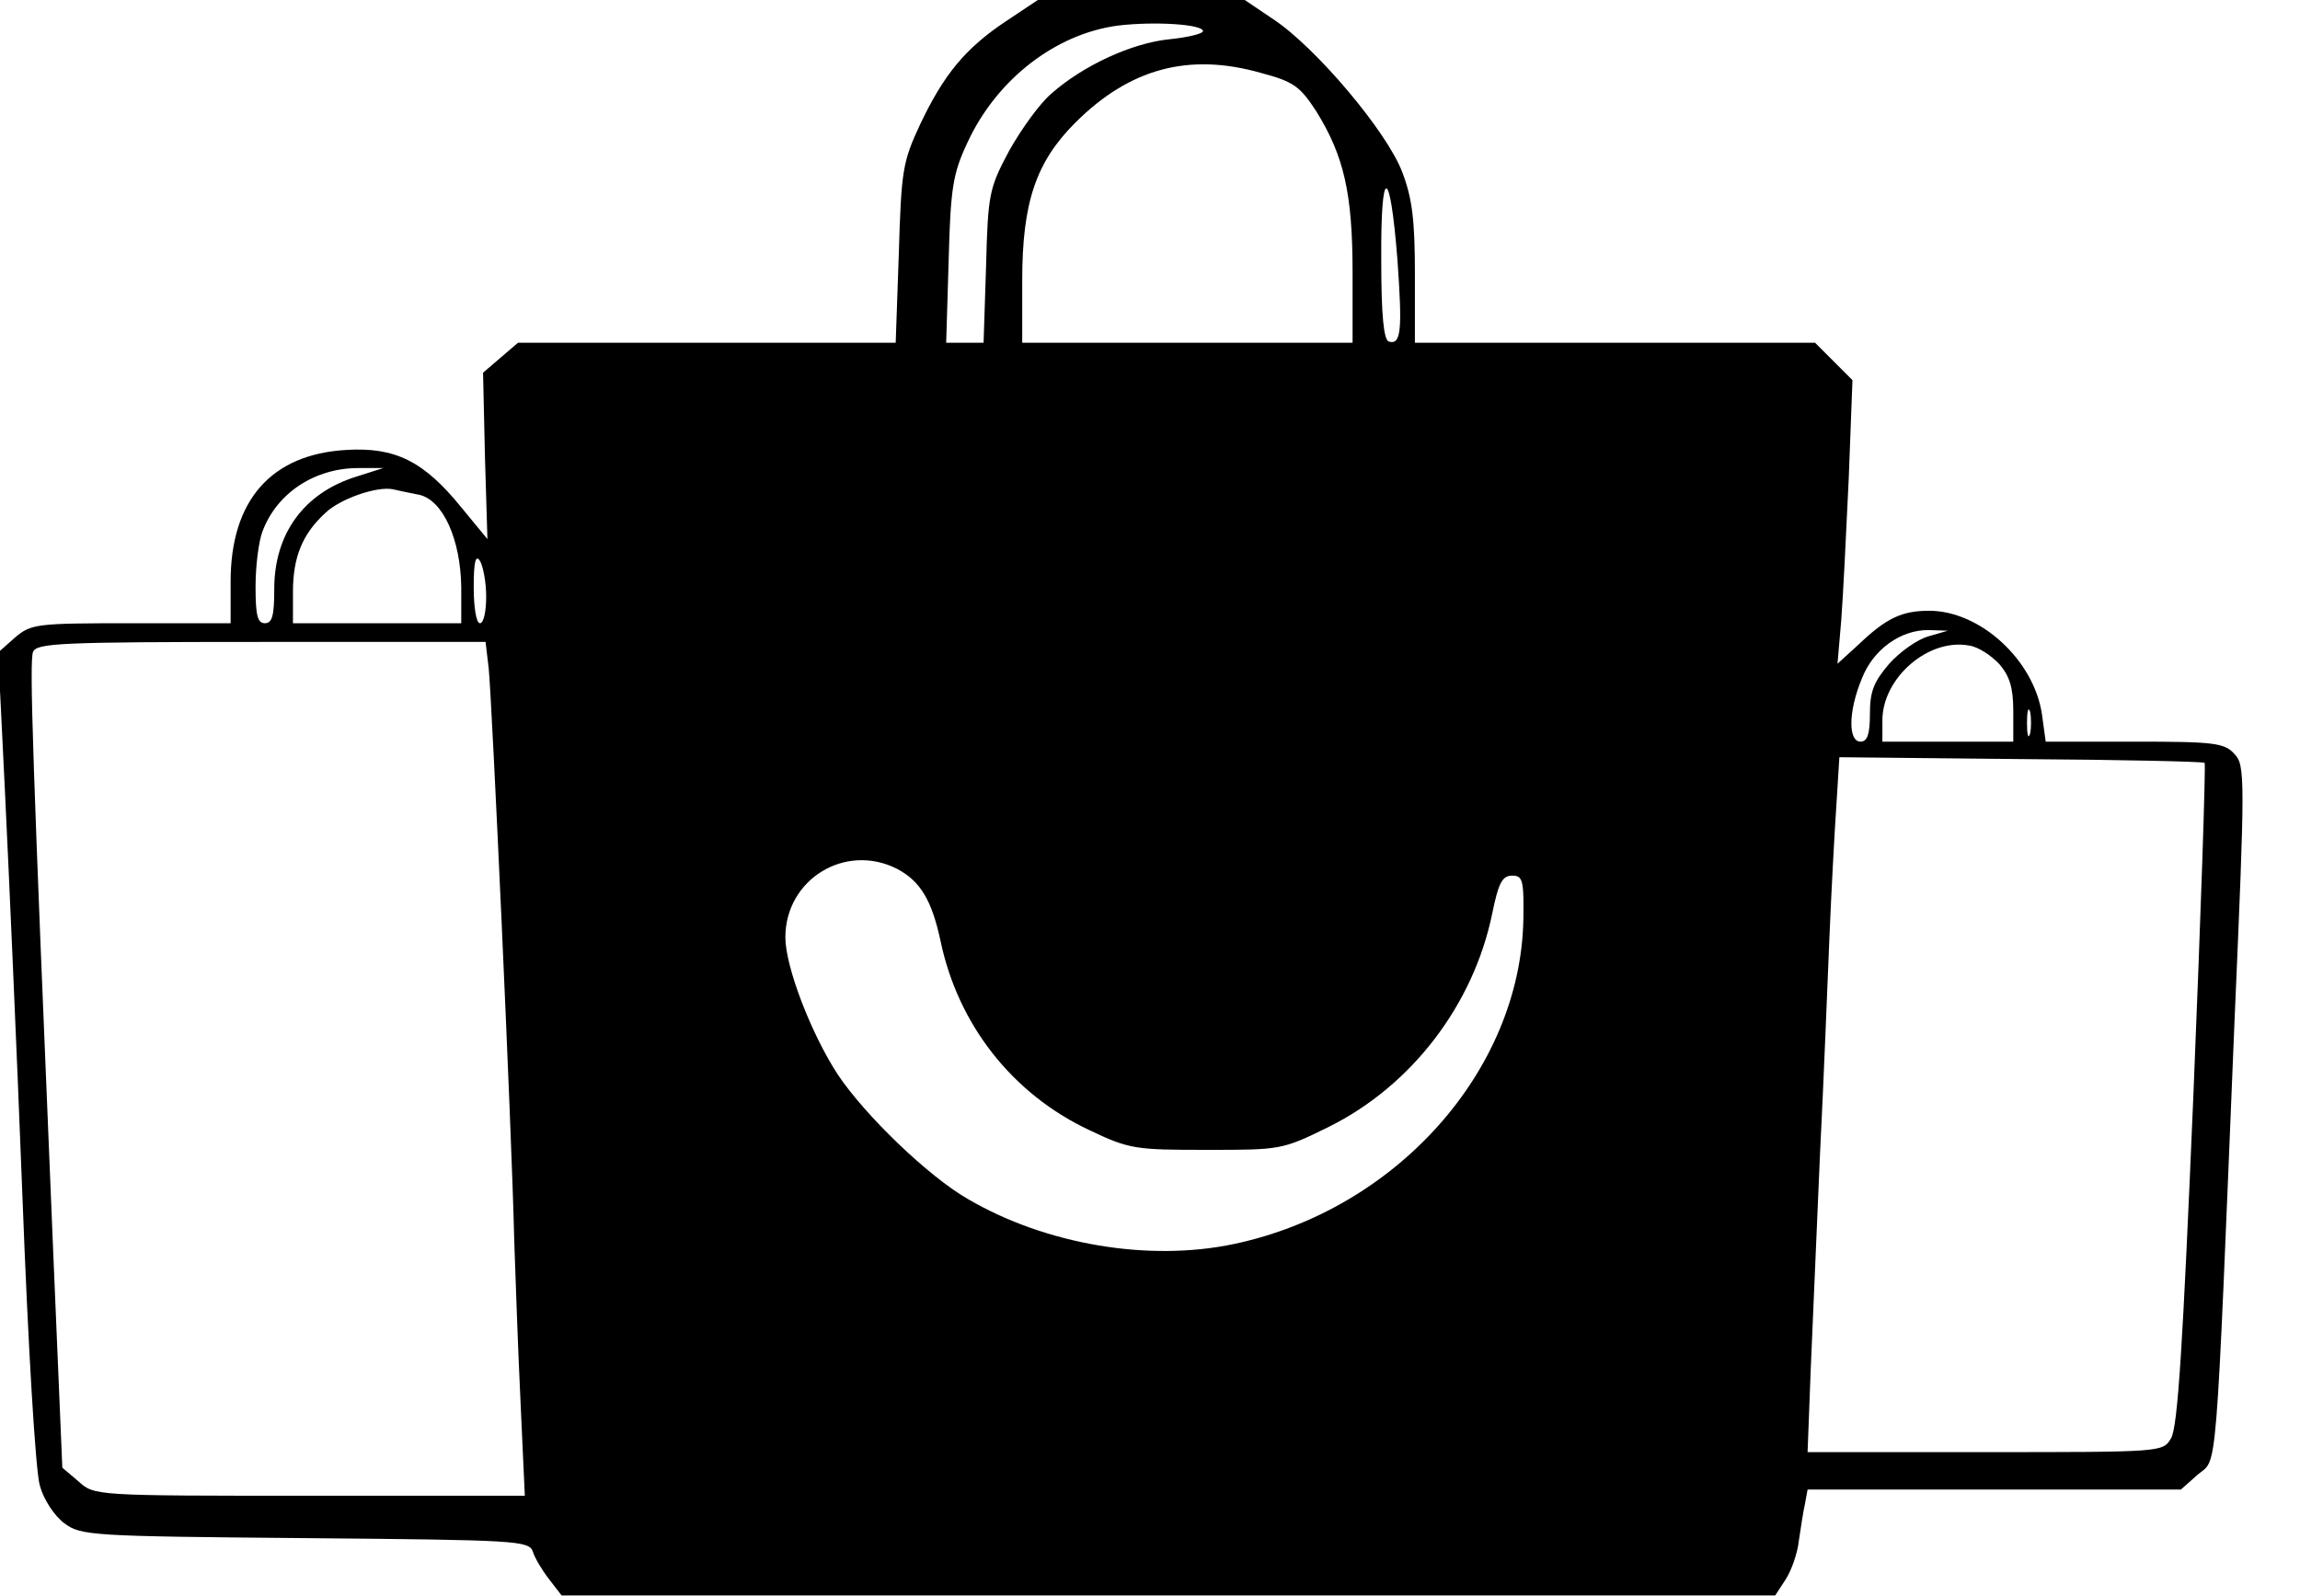
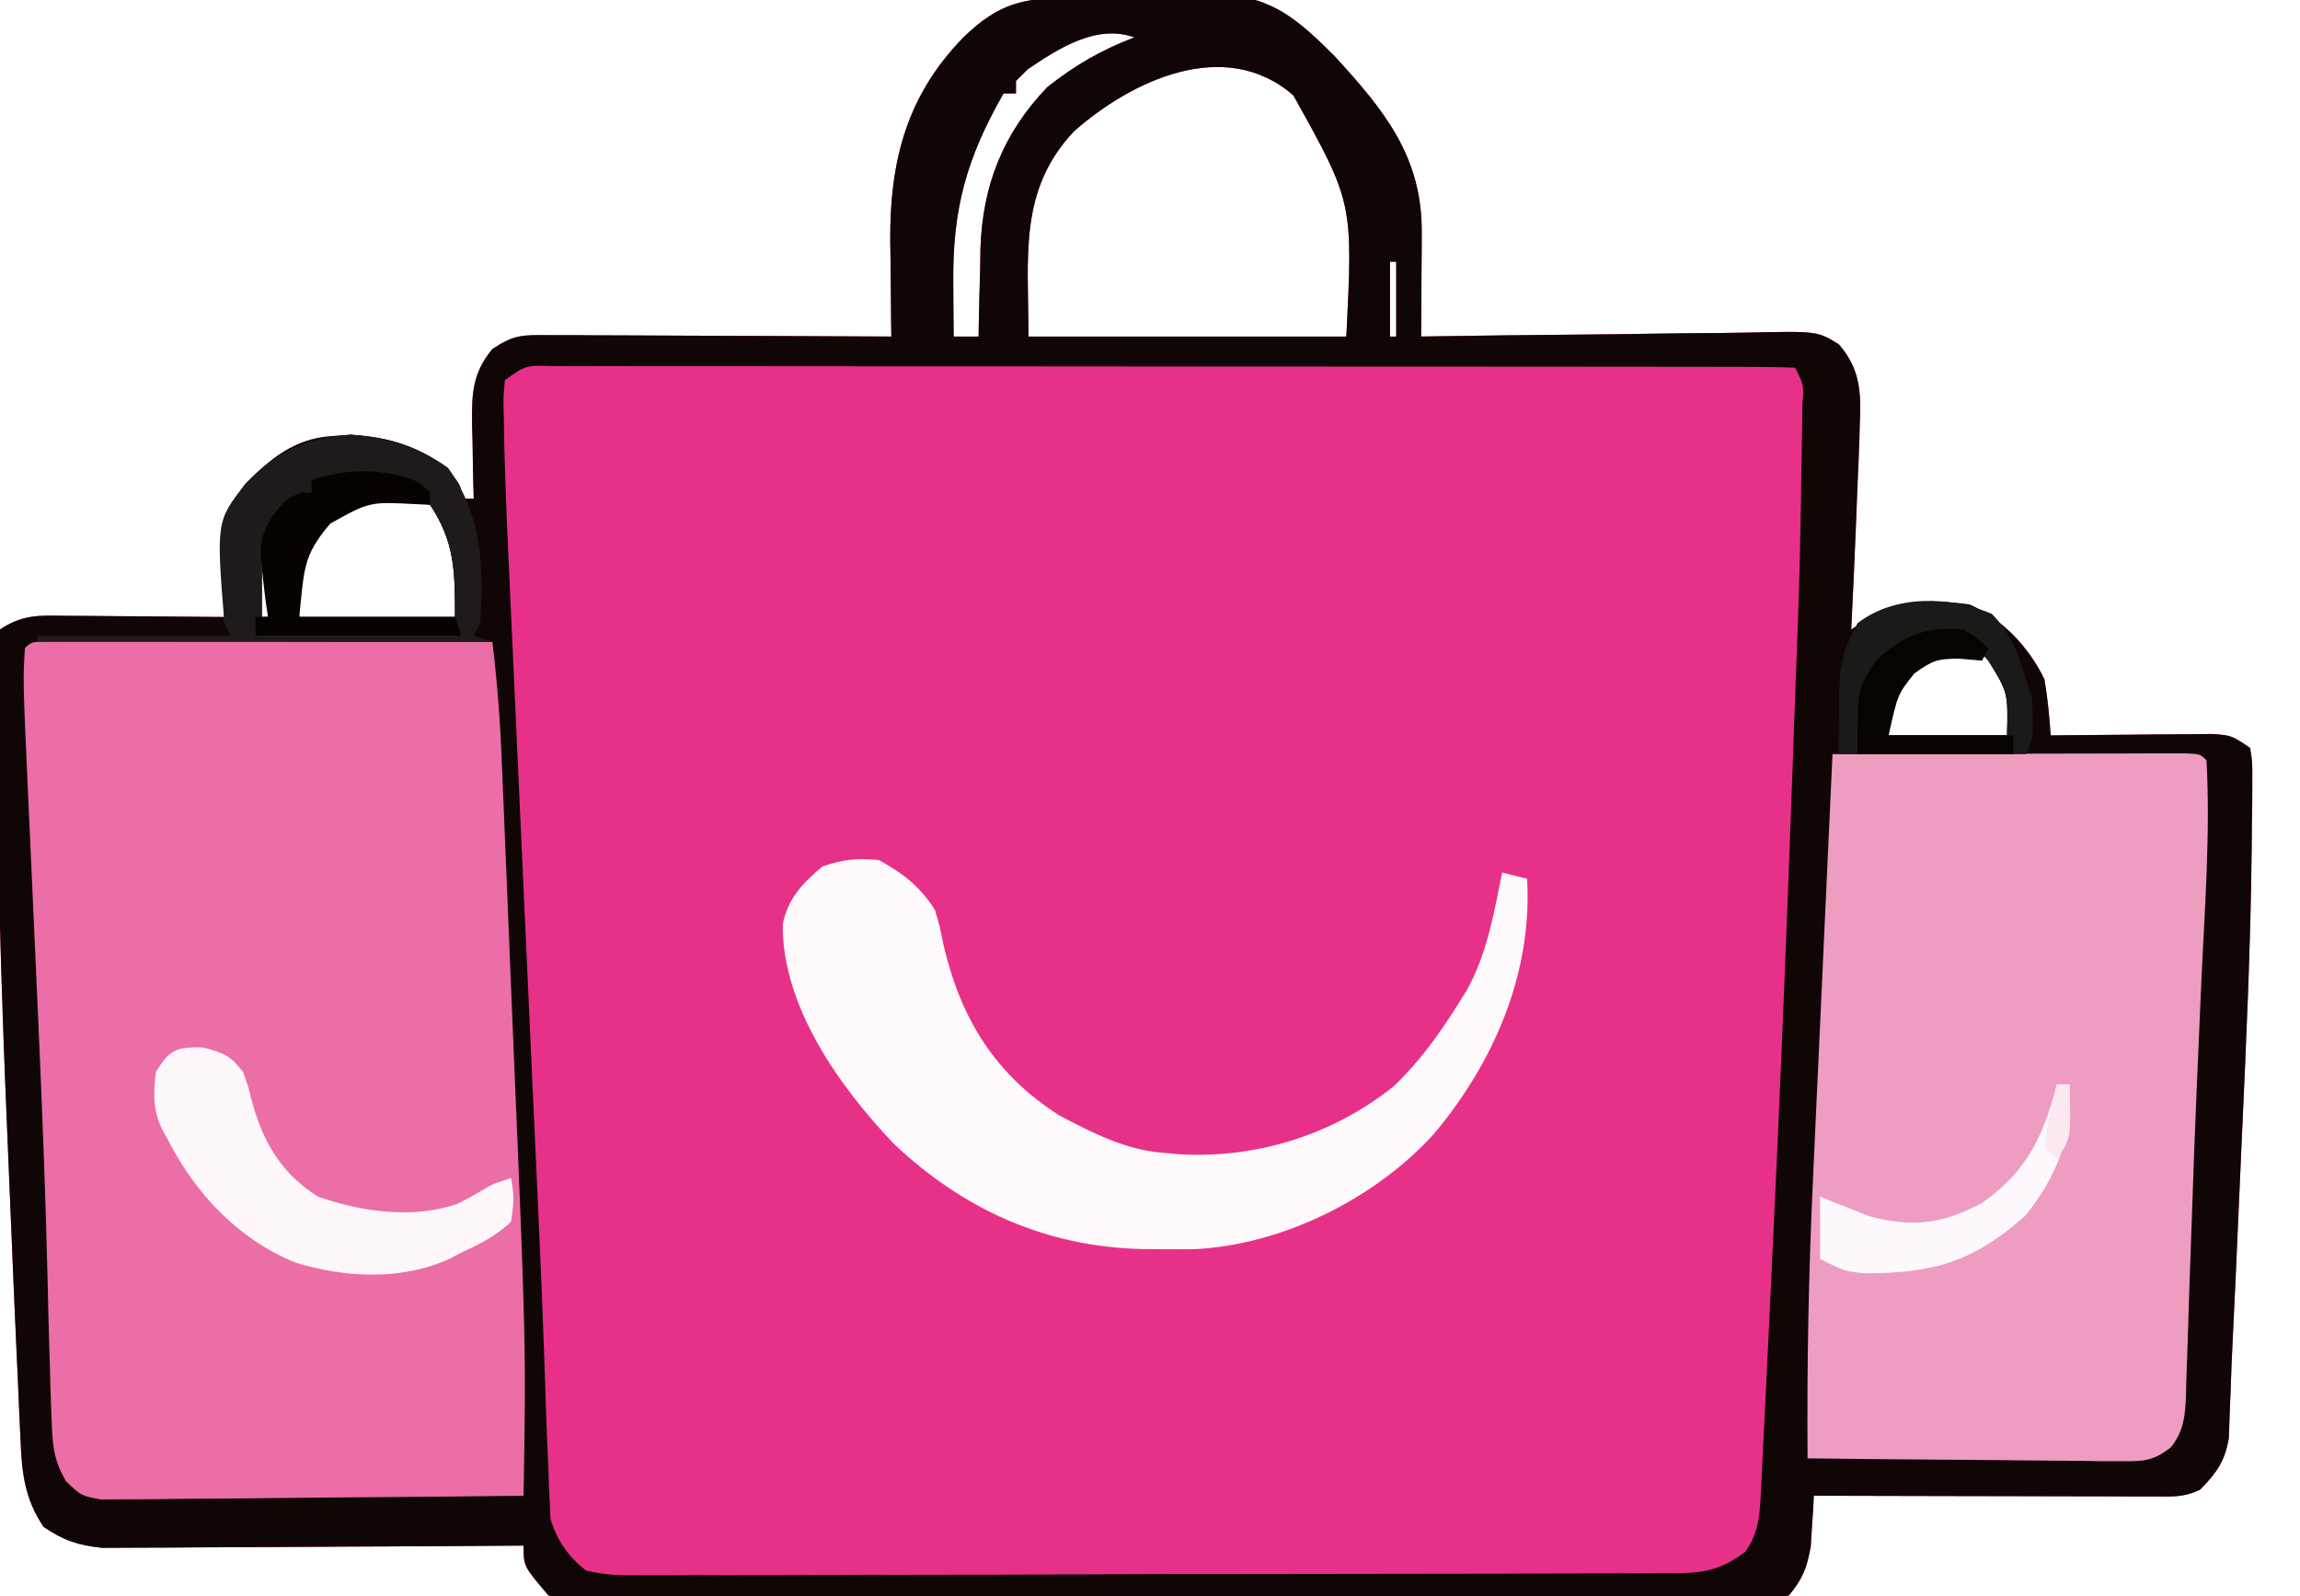
- <svg xmlns="http://www.w3.org/2000/svg" version="1.0" width="369pt" height="256pt" viewBox="0 0 369 256" preserveAspectRatio="xMidYMid meet">
-   <g transform="translate(0,256) scale(0.1,-0.1)" fill="#000000" stroke="none">
-     <path d="M1614 2526 c-66 -44 -100 -86 -138 -166 -28 -60 -30 -74 -34 -207 l-5 -143 -303 0 -303 0 -28 -24 -28 -24 3 -134 4 -133 -42 51 c-60 74 -106 97 -185 92 -120 -7 -185 -81 -185 -211 l0 -67 -159 0 c-153 0 -161 -1 -187 -23 l-27 -24 11 -224 c6 -123 19 -415 28 -649 9 -238 21 -442 28 -464 6 -22 23 -48 39 -60 27 -20 41 -21 387 -24 341 -3 359 -4 365 -22 3 -10 15 -30 26 -44 l20 -26 974 0 973 0 17 26 c9 14 19 42 21 62 3 20 7 47 10 60 l4 22 300 0 299 0 27 24 c32 27 28 -25 59 729 17 390 17 409 0 427 -16 18 -32 20 -160 20 l-143 0 -6 44 c-13 87 -99 166 -181 166 -44 0 -69 -12 -113 -54 l-34 -31 6 70 c3 39 8 141 12 227 l6 158 -30 30 -30 30 -321 0 -321 0 0 110 c0 85 -4 121 -20 163 -24 65 -139 201 -207 246 l-46 31 -166 0 -166 0 -51 -34z m316 -16 c0 -4 -24 -10 -54 -13 -60 -6 -138 -42 -189 -87 -19 -16 -49 -58 -68 -92 -32 -60 -34 -69 -37 -185 l-4 -123 -30 0 -30 0 4 133 c3 116 7 139 30 188 47 102 142 175 242 188 59 7 136 2 136 -9z m93 -67 c53 -14 63 -22 89 -62 44 -71 58 -131 58 -258 l0 -113 -265 0 -265 0 0 100 c0 125 22 190 85 253 87 87 182 113 298 80z m219 -300 c8 -113 6 -137 -14 -131 -8 3 -12 42 -12 131 -1 153 14 153 26 0z m-1671 -348 c-83 -26 -131 -91 -131 -180 0 -42 -3 -55 -15 -55 -12 0 -15 13 -15 59 0 33 5 72 11 88 23 62 84 102 154 102 l40 0 -44 -14z m102 -29 c38 -9 66 -72 67 -148 l0 -58 -135 0 -135 0 0 50 c0 56 15 93 52 127 24 23 83 43 108 38 8 -2 28 -6 43 -9z m107 -163 c0 -24 -4 -43 -10 -43 -6 0 -10 26 -10 58 0 40 3 53 10 42 5 -8 10 -34 10 -57z m2314 -64 c-18 -5 -46 -25 -63 -44 -25 -29 -31 -45 -31 -80 0 -33 -4 -45 -15 -45 -20 0 -20 48 2 101 18 47 63 79 108 78 l30 -1 -31 -9z m-2310 -51 c5 -46 37 -741 41 -918 2 -58 6 -174 10 -257 l7 -153 -346 0 c-343 0 -345 0 -370 23 l-26 22 -15 355 c-33 789 -38 938 -32 954 6 14 42 16 366 16 l360 0 5 -42z m2424 6 c16 -19 22 -37 22 -75 l0 -49 -105 0 -105 0 0 34 c0 69 75 133 140 120 14 -2 35 -16 48 -30z m49 -111 c-3 -10 -5 -2 -5 17 0 19 2 27 5 18 2 -10 2 -26 0 -35z m280 -47 c2 -2 -6 -241 -18 -532 -17 -403 -25 -534 -36 -552 -13 -22 -14 -22 -298 -22 l-285 0 5 132 c3 73 10 230 15 348 6 118 12 274 15 345 3 72 8 166 11 210 l5 80 292 -3 c160 -1 292 -4 294 -6z m-2098 -170 c38 -20 56 -51 70 -116 28 -134 115 -245 238 -303 65 -31 74 -32 189 -32 119 0 121 0 196 37 133 66 232 196 262 342 10 49 16 61 32 61 17 0 19 -7 18 -71 -5 -242 -204 -465 -464 -520 -137 -29 -302 -1 -427 72 -63 36 -165 134 -209 200 -43 66 -84 173 -84 220 0 93 96 152 179 110z" />
-   </g>
+ <svg xmlns="http://www.w3.org/2000/svg" version="1.1" width="369" height="256">
+   <path d="M0 0 C0.863 -0.011 1.726 -0.023 2.616 -0.035 C4.441 -0.053 6.267 -0.067 8.093 -0.074 C10.868 -0.094 13.64 -0.156 16.414 -0.219 C18.193 -0.232 19.971 -0.242 21.75 -0.25 C22.982 -0.287 22.982 -0.287 24.238 -0.325 C32.224 -0.264 36.691 3.895 42.152 9.301 C50.14 18.012 56.31 25.441 56.238 37.707 C56.235 38.683 56.232 39.66 56.229 40.666 C56.22 41.673 56.212 42.681 56.203 43.719 C56.199 44.745 56.194 45.772 56.189 46.83 C56.178 49.356 56.161 51.881 56.141 54.406 C56.944 54.393 57.747 54.38 58.575 54.366 C66.152 54.246 73.729 54.154 81.306 54.095 C85.202 54.064 89.097 54.022 92.992 53.954 C96.753 53.888 100.513 53.853 104.274 53.837 C105.708 53.826 107.141 53.804 108.574 53.772 C119.732 53.529 119.732 53.529 123.141 55.651 C126.55 59.487 126.774 63.464 126.516 68.344 C126.496 69.103 126.476 69.862 126.455 70.644 C126.378 73.233 126.261 75.819 126.141 78.406 C126.059 80.504 125.978 82.602 125.898 84.699 C125.677 90.27 125.421 95.838 125.141 101.406 C126.171 100.757 127.201 100.107 128.262 99.438 C133.449 96.483 138.308 96.625 144.141 97.406 C149.381 99.735 153.642 104.221 156.141 109.406 C156.651 112.396 156.934 115.381 157.141 118.406 C158.003 118.396 158.866 118.385 159.755 118.375 C162.959 118.34 166.162 118.315 169.366 118.296 C170.752 118.286 172.138 118.273 173.524 118.255 C175.517 118.231 177.511 118.221 179.504 118.211 C181.303 118.195 181.303 118.195 183.138 118.179 C186.141 118.406 186.141 118.406 189.141 120.406 C189.504 122.726 189.504 122.726 189.484 125.684 C189.482 126.801 189.48 127.917 189.478 129.068 C189.448 130.91 189.448 130.91 189.418 132.789 C189.402 134.717 189.402 134.717 189.385 136.684 C189.221 152.124 188.518 167.55 187.808 182.973 C187.667 186.08 187.531 189.188 187.396 192.296 C187.231 196.08 187.063 199.864 186.895 203.648 C186.864 204.34 186.833 205.031 186.802 205.743 C186.656 209.018 186.501 212.293 186.331 215.567 C186.199 218.228 186.092 220.882 186.012 223.545 C185.956 224.89 185.9 226.234 185.844 227.579 C185.804 228.771 185.764 229.963 185.723 231.191 C185.038 234.974 183.799 236.678 181.141 239.406 C178.46 240.747 176.408 240.526 173.406 240.52 C172.205 240.52 171.004 240.52 169.766 240.52 C167.813 240.512 167.813 240.512 165.82 240.504 C164.478 240.502 163.136 240.501 161.793 240.5 C158.259 240.496 154.724 240.486 151.19 240.475 C147.583 240.465 143.977 240.46 140.371 240.455 C133.294 240.444 126.217 240.427 119.141 240.406 C119.103 241.142 119.066 241.878 119.027 242.637 C118.962 243.613 118.896 244.588 118.828 245.594 C118.77 246.557 118.712 247.52 118.652 248.512 C118.044 251.951 117.383 253.708 115.141 256.406 C112.317 256.921 110.082 257.087 107.252 257.048 C106.44 257.056 105.627 257.065 104.79 257.074 C102.058 257.096 99.328 257.082 96.596 257.069 C94.641 257.078 92.687 257.088 90.732 257.101 C85.416 257.128 80.1 257.123 74.784 257.111 C70.351 257.104 65.917 257.112 61.483 257.121 C51.026 257.141 40.569 257.135 30.112 257.113 C19.314 257.091 8.517 257.108 -2.281 257.146 C-11.543 257.177 -20.805 257.185 -30.067 257.174 C-35.603 257.168 -41.139 257.17 -46.674 257.193 C-51.879 257.215 -57.083 257.207 -62.288 257.176 C-64.2 257.17 -66.113 257.174 -68.025 257.189 C-70.632 257.207 -73.237 257.189 -75.844 257.161 C-76.985 257.183 -76.985 257.183 -78.149 257.204 C-80.268 257.159 -80.268 257.159 -83.859 256.406 C-87.859 251.733 -87.859 251.733 -87.859 248.406 C-88.736 248.413 -89.612 248.42 -90.514 248.426 C-98.783 248.487 -107.052 248.532 -115.32 248.562 C-119.571 248.577 -123.822 248.599 -128.072 248.633 C-132.177 248.665 -136.281 248.683 -140.385 248.691 C-141.949 248.696 -143.512 248.707 -145.076 248.723 C-147.271 248.745 -149.465 248.748 -151.661 248.747 C-153.533 248.757 -153.533 248.757 -155.442 248.767 C-159.332 248.356 -161.62 247.6 -164.859 245.406 C-167.915 240.929 -168.375 236.618 -168.567 231.333 C-168.607 230.542 -168.646 229.751 -168.687 228.935 C-168.814 226.316 -168.921 223.695 -169.027 221.074 C-169.112 219.219 -169.198 217.363 -169.284 215.508 C-169.511 210.557 -169.719 205.606 -169.921 200.655 C-170.047 197.6 -170.177 194.546 -170.308 191.491 C-171.322 167.824 -172.249 144.16 -172.297 120.469 C-172.303 119.463 -172.309 118.456 -172.315 117.42 C-172.326 114.676 -172.315 111.934 -172.293 109.191 C-172.296 108.412 -172.298 107.634 -172.301 106.831 C-172.263 104.719 -172.263 104.719 -171.859 101.406 C-168.216 98.978 -165.552 99.149 -161.348 99.211 C-160.619 99.214 -159.891 99.217 -159.141 99.22 C-156.818 99.231 -154.495 99.256 -152.172 99.281 C-150.596 99.291 -149.02 99.3 -147.443 99.309 C-143.582 99.331 -139.721 99.365 -135.859 99.406 C-135.883 98.377 -135.907 97.348 -135.932 96.288 C-135.951 94.924 -135.97 93.559 -135.988 92.195 C-136.006 91.519 -136.023 90.842 -136.041 90.145 C-136.09 85.197 -135.432 81.907 -132.418 77.988 C-128.498 74.009 -124.597 70.837 -118.859 70.406 C-117.787 70.324 -116.714 70.241 -115.609 70.156 C-109.41 70.57 -104.596 71.953 -99.797 75.969 C-97.859 78.406 -97.859 78.406 -97.859 80.406 C-97.199 80.406 -96.539 80.406 -95.859 80.406 C-95.894 79.093 -95.929 77.779 -95.965 76.426 C-95.993 74.69 -96.02 72.954 -96.047 71.219 C-96.072 70.354 -96.097 69.49 -96.123 68.6 C-96.179 63.716 -96.125 60.327 -92.859 56.406 C-89.373 54.082 -88.034 54.162 -83.919 54.179 C-82.088 54.179 -82.088 54.179 -80.219 54.18 C-78.9 54.19 -77.581 54.2 -76.223 54.211 C-74.859 54.215 -73.496 54.218 -72.133 54.22 C-68.547 54.227 -64.962 54.247 -61.376 54.269 C-57.716 54.289 -54.056 54.299 -50.396 54.309 C-43.217 54.33 -36.038 54.364 -28.859 54.406 C-28.87 53.691 -28.88 52.975 -28.891 52.238 C-28.933 48.961 -28.959 45.684 -28.984 42.406 C-29.001 41.281 -29.018 40.156 -29.035 38.996 C-29.11 26.255 -26.403 15.737 -17.297 6.406 C-11.616 0.893 -7.713 0.079 0 0 Z M-6.984 11.531 C-7.603 12.15 -8.222 12.769 -8.859 13.406 C-8.859 14.066 -8.859 14.726 -8.859 15.406 C-9.519 15.406 -10.179 15.406 -10.859 15.406 C-16.775 25.77 -19.047 33.861 -18.922 45.844 C-18.917 46.671 -18.913 47.498 -18.908 48.35 C-18.897 50.369 -18.879 52.387 -18.859 54.406 C-17.539 54.406 -16.219 54.406 -14.859 54.406 C-14.85 53.757 -14.841 53.107 -14.831 52.438 C-14.777 49.447 -14.693 46.458 -14.609 43.469 C-14.595 42.447 -14.581 41.426 -14.566 40.373 C-14.241 30.183 -10.961 21.836 -3.859 14.406 C0.508 10.926 4.915 8.372 10.141 6.406 C4.076 4.235 -2.014 8.152 -6.984 11.531 Z M0.391 21.531 C-8.474 31.045 -6.859 41.485 -6.859 54.406 C9.971 54.406 26.801 54.406 44.141 54.406 C45.214 32.892 45.214 32.892 35.637 15.707 C24.639 6.145 9.538 13.415 0.391 21.531 Z M51.141 42.406 C51.141 46.366 51.141 50.326 51.141 54.406 C51.471 54.406 51.801 54.406 52.141 54.406 C52.141 50.446 52.141 46.486 52.141 42.406 C51.811 42.406 51.481 42.406 51.141 42.406 Z M-121.109 85.969 C-124.877 91.216 -123.859 91.157 -123.859 99.406 C-115.609 99.406 -107.359 99.406 -98.859 99.406 C-98.859 92.162 -98.871 87.389 -102.859 81.406 C-110.415 78.888 -115.881 80.014 -121.109 85.969 Z M-129.859 89.406 C-129.859 92.706 -129.859 96.006 -129.859 99.406 C-129.529 99.406 -129.199 99.406 -128.859 99.406 C-128.859 96.106 -128.859 92.806 -128.859 89.406 C-129.189 89.406 -129.519 89.406 -129.859 89.406 Z M133.141 109.406 C131.364 112.79 131.141 114.496 131.141 118.406 C137.411 118.406 143.681 118.406 150.141 118.406 C150.31 111.529 150.31 111.529 147.141 106.406 C145.932 104.982 145.932 104.982 142.391 105.094 C138.139 105.155 136.076 106.212 133.141 109.406 Z " fill="#E73189" transform="translate(171.8594,-0.40625)" />
+   <path d="M0 0 C0.863 -0.011 1.726 -0.023 2.616 -0.035 C4.441 -0.053 6.267 -0.067 8.093 -0.074 C10.868 -0.094 13.64 -0.156 16.414 -0.219 C18.193 -0.232 19.971 -0.242 21.75 -0.25 C22.982 -0.287 22.982 -0.287 24.238 -0.325 C32.224 -0.264 36.691 3.895 42.152 9.301 C50.14 18.012 56.31 25.441 56.238 37.707 C56.235 38.683 56.232 39.66 56.229 40.666 C56.22 41.673 56.212 42.681 56.203 43.719 C56.199 44.745 56.194 45.772 56.189 46.83 C56.178 49.356 56.161 51.881 56.141 54.406 C56.944 54.393 57.747 54.38 58.575 54.366 C66.152 54.246 73.729 54.154 81.306 54.095 C85.202 54.064 89.097 54.022 92.992 53.954 C96.753 53.888 100.513 53.853 104.274 53.837 C105.708 53.826 107.141 53.804 108.574 53.772 C119.732 53.529 119.732 53.529 123.141 55.651 C126.55 59.487 126.774 63.464 126.516 68.344 C126.496 69.103 126.476 69.862 126.455 70.644 C126.378 73.233 126.261 75.819 126.141 78.406 C126.059 80.504 125.978 82.602 125.898 84.699 C125.677 90.27 125.421 95.838 125.141 101.406 C126.171 100.757 127.201 100.107 128.262 99.438 C133.449 96.483 138.308 96.625 144.141 97.406 C149.381 99.735 153.642 104.221 156.141 109.406 C156.651 112.396 156.934 115.381 157.141 118.406 C158.003 118.396 158.866 118.385 159.755 118.375 C162.959 118.34 166.162 118.315 169.366 118.296 C170.752 118.286 172.138 118.273 173.524 118.255 C175.517 118.231 177.511 118.221 179.504 118.211 C181.303 118.195 181.303 118.195 183.138 118.179 C186.141 118.406 186.141 118.406 189.141 120.406 C189.504 122.726 189.504 122.726 189.484 125.684 C189.482 126.801 189.48 127.917 189.478 129.068 C189.448 130.91 189.448 130.91 189.418 132.789 C189.402 134.717 189.402 134.717 189.385 136.684 C189.221 152.124 188.518 167.55 187.808 182.973 C187.667 186.08 187.531 189.188 187.396 192.296 C187.231 196.08 187.063 199.864 186.895 203.648 C186.864 204.34 186.833 205.031 186.802 205.743 C186.656 209.018 186.501 212.293 186.331 215.567 C186.199 218.228 186.092 220.882 186.012 223.545 C185.956 224.89 185.9 226.234 185.844 227.579 C185.804 228.771 185.764 229.963 185.723 231.191 C185.038 234.974 183.799 236.678 181.141 239.406 C178.46 240.747 176.408 240.526 173.406 240.52 C172.205 240.52 171.004 240.52 169.766 240.52 C167.813 240.512 167.813 240.512 165.82 240.504 C164.478 240.502 163.136 240.501 161.793 240.5 C158.259 240.496 154.724 240.486 151.19 240.475 C147.583 240.465 143.977 240.46 140.371 240.455 C133.294 240.444 126.217 240.427 119.141 240.406 C119.103 241.142 119.066 241.878 119.027 242.637 C118.962 243.613 118.896 244.588 118.828 245.594 C118.77 246.557 118.712 247.52 118.652 248.512 C118.044 251.951 117.383 253.708 115.141 256.406 C112.317 256.921 110.082 257.087 107.252 257.048 C106.44 257.056 105.627 257.065 104.79 257.074 C102.058 257.096 99.328 257.082 96.596 257.069 C94.641 257.078 92.687 257.088 90.732 257.101 C85.416 257.128 80.1 257.123 74.784 257.111 C70.351 257.104 65.917 257.112 61.483 257.121 C51.026 257.141 40.569 257.135 30.112 257.113 C19.314 257.091 8.517 257.108 -2.281 257.146 C-11.543 257.177 -20.805 257.185 -30.067 257.174 C-35.603 257.168 -41.139 257.17 -46.674 257.193 C-51.879 257.215 -57.083 257.207 -62.288 257.176 C-64.2 257.17 -66.113 257.174 -68.025 257.189 C-70.632 257.207 -73.237 257.189 -75.844 257.161 C-76.985 257.183 -76.985 257.183 -78.149 257.204 C-80.268 257.159 -80.268 257.159 -83.859 256.406 C-87.859 251.733 -87.859 251.733 -87.859 248.406 C-88.736 248.413 -89.612 248.42 -90.514 248.426 C-98.783 248.487 -107.052 248.532 -115.32 248.562 C-119.571 248.577 -123.822 248.599 -128.072 248.633 C-132.177 248.665 -136.281 248.683 -140.385 248.691 C-141.949 248.696 -143.512 248.707 -145.076 248.723 C-147.271 248.745 -149.465 248.748 -151.661 248.747 C-153.533 248.757 -153.533 248.757 -155.442 248.767 C-159.332 248.356 -161.62 247.6 -164.859 245.406 C-167.915 240.929 -168.375 236.618 -168.567 231.333 C-168.607 230.542 -168.646 229.751 -168.687 228.935 C-168.814 226.316 -168.921 223.695 -169.027 221.074 C-169.112 219.219 -169.198 217.363 -169.284 215.508 C-169.511 210.557 -169.719 205.606 -169.921 200.655 C-170.047 197.6 -170.177 194.546 -170.308 191.491 C-171.322 167.824 -172.249 144.16 -172.297 120.469 C-172.303 119.463 -172.309 118.456 -172.315 117.42 C-172.326 114.676 -172.315 111.934 -172.293 109.191 C-172.296 108.412 -172.298 107.634 -172.301 106.831 C-172.263 104.719 -172.263 104.719 -171.859 101.406 C-168.216 98.978 -165.552 99.149 -161.348 99.211 C-160.619 99.214 -159.891 99.217 -159.141 99.22 C-156.818 99.231 -154.495 99.256 -152.172 99.281 C-150.596 99.291 -149.02 99.3 -147.443 99.309 C-143.582 99.331 -139.721 99.365 -135.859 99.406 C-135.883 98.377 -135.907 97.348 -135.932 96.288 C-135.951 94.924 -135.97 93.559 -135.988 92.195 C-136.006 91.519 -136.023 90.842 -136.041 90.145 C-136.09 85.197 -135.432 81.907 -132.418 77.988 C-128.498 74.009 -124.597 70.837 -118.859 70.406 C-117.787 70.324 -116.714 70.241 -115.609 70.156 C-109.41 70.57 -104.596 71.953 -99.797 75.969 C-97.859 78.406 -97.859 78.406 -97.859 80.406 C-97.199 80.406 -96.539 80.406 -95.859 80.406 C-95.894 79.093 -95.929 77.779 -95.965 76.426 C-95.993 74.69 -96.02 72.954 -96.047 71.219 C-96.072 70.354 -96.097 69.49 -96.123 68.6 C-96.179 63.716 -96.125 60.327 -92.859 56.406 C-89.373 54.082 -88.034 54.162 -83.919 54.179 C-82.088 54.179 -82.088 54.179 -80.219 54.18 C-78.9 54.19 -77.581 54.2 -76.223 54.211 C-74.859 54.215 -73.496 54.218 -72.133 54.22 C-68.547 54.227 -64.962 54.247 -61.376 54.269 C-57.716 54.289 -54.056 54.299 -50.396 54.309 C-43.217 54.33 -36.038 54.364 -28.859 54.406 C-28.87 53.691 -28.88 52.975 -28.891 52.238 C-28.933 48.961 -28.959 45.684 -28.984 42.406 C-29.001 41.281 -29.018 40.156 -29.035 38.996 C-29.11 26.255 -26.403 15.737 -17.297 6.406 C-11.616 0.893 -7.713 0.079 0 0 Z M-6.984 11.531 C-7.603 12.15 -8.222 12.769 -8.859 13.406 C-8.859 14.066 -8.859 14.726 -8.859 15.406 C-9.519 15.406 -10.179 15.406 -10.859 15.406 C-16.775 25.77 -19.047 33.861 -18.922 45.844 C-18.917 46.671 -18.913 47.498 -18.908 48.35 C-18.897 50.369 -18.879 52.387 -18.859 54.406 C-17.539 54.406 -16.219 54.406 -14.859 54.406 C-14.85 53.757 -14.841 53.107 -14.831 52.438 C-14.777 49.447 -14.693 46.458 -14.609 43.469 C-14.595 42.447 -14.581 41.426 -14.566 40.373 C-14.241 30.183 -10.961 21.836 -3.859 14.406 C0.508 10.926 4.915 8.372 10.141 6.406 C4.076 4.235 -2.014 8.152 -6.984 11.531 Z M0.391 21.531 C-8.474 31.045 -6.859 41.485 -6.859 54.406 C9.971 54.406 26.801 54.406 44.141 54.406 C45.214 32.892 45.214 32.892 35.637 15.707 C24.639 6.145 9.538 13.415 0.391 21.531 Z M51.141 42.406 C51.141 46.366 51.141 50.326 51.141 54.406 C51.471 54.406 51.801 54.406 52.141 54.406 C52.141 50.446 52.141 46.486 52.141 42.406 C51.811 42.406 51.481 42.406 51.141 42.406 Z M-90.859 61.406 C-91.126 64.307 -91.126 64.307 -91.018 67.69 C-90.999 68.957 -90.981 70.224 -90.962 71.529 C-90.809 77.312 -90.596 83.089 -90.324 88.868 C-90.268 90.134 -90.211 91.399 -90.152 92.703 C-90.029 95.428 -89.905 98.153 -89.779 100.877 C-89.578 105.217 -89.382 109.556 -89.186 113.896 C-88.874 120.787 -88.559 127.678 -88.244 134.569 C-87.681 146.841 -87.124 159.113 -86.568 171.385 C-86.374 175.667 -86.178 179.949 -85.981 184.231 C-85.828 187.575 -85.676 190.919 -85.524 194.262 C-85.466 195.537 -85.408 196.812 -85.348 198.126 C-84.909 207.925 -84.538 217.726 -84.231 227.529 C-84.131 230.49 -84 233.447 -83.859 236.406 C-83.834 237.319 -83.809 238.231 -83.783 239.171 C-83.737 240.036 -83.69 240.9 -83.642 241.791 C-83.612 242.54 -83.581 243.289 -83.55 244.06 C-82.515 247.576 -80.701 250.152 -77.859 252.406 C-75.089 253.01 -73.182 253.21 -70.42 253.148 C-69.68 253.155 -68.941 253.162 -68.178 253.17 C-65.703 253.187 -63.231 253.161 -60.756 253.135 C-58.98 253.138 -57.204 253.144 -55.428 253.152 C-50.608 253.167 -45.788 253.144 -40.968 253.113 C-35.924 253.087 -30.88 253.092 -25.836 253.093 C-17.366 253.091 -8.896 253.065 -0.425 253.024 C9.368 252.977 19.162 252.961 28.955 252.963 C38.376 252.965 47.796 252.949 57.216 252.925 C61.225 252.914 65.235 252.908 69.244 252.907 C73.966 252.904 78.687 252.885 83.408 252.855 C85.141 252.847 86.874 252.843 88.607 252.845 C90.972 252.846 93.336 252.829 95.702 252.807 C96.388 252.812 97.074 252.817 97.781 252.821 C102.058 252.757 104.715 251.976 108.141 249.406 C110.48 246.141 110.491 242.897 110.687 238.957 C110.722 238.311 110.756 237.665 110.792 236.999 C110.905 234.835 111.005 232.669 111.105 230.504 C111.184 228.948 111.262 227.392 111.342 225.836 C111.555 221.6 111.756 217.363 111.953 213.127 C112.078 210.469 112.206 207.812 112.335 205.154 C113.681 177.419 114.806 149.676 115.792 121.926 C115.858 120.086 115.923 118.246 115.989 116.406 C116.901 92.233 116.901 92.233 117.281 68.047 C117.285 67.249 117.289 66.451 117.292 65.629 C117.571 62.23 117.571 62.23 116.141 59.406 C113.502 59.304 110.89 59.267 108.251 59.273 C107.415 59.27 106.578 59.268 105.716 59.266 C102.891 59.259 100.066 59.26 97.24 59.261 C95.224 59.258 93.207 59.255 91.191 59.251 C85.697 59.242 80.203 59.24 74.71 59.239 C70.132 59.238 65.554 59.234 60.976 59.231 C50.181 59.223 39.385 59.22 28.59 59.221 C17.434 59.222 6.278 59.211 -4.877 59.195 C-14.438 59.182 -23.999 59.177 -33.56 59.177 C-39.278 59.178 -44.996 59.175 -50.713 59.164 C-56.089 59.155 -61.464 59.154 -66.839 59.162 C-68.817 59.163 -70.795 59.16 -72.772 59.154 C-75.463 59.147 -78.153 59.151 -80.843 59.159 C-81.634 59.154 -82.425 59.149 -83.24 59.143 C-87.512 59.015 -87.512 59.015 -90.859 61.406 Z M-121.109 85.969 C-124.877 91.216 -123.859 91.157 -123.859 99.406 C-115.609 99.406 -107.359 99.406 -98.859 99.406 C-98.859 92.162 -98.871 87.389 -102.859 81.406 C-110.415 78.888 -115.881 80.014 -121.109 85.969 Z M-129.859 89.406 C-129.859 92.706 -129.859 96.006 -129.859 99.406 C-129.529 99.406 -129.199 99.406 -128.859 99.406 C-128.859 96.106 -128.859 92.806 -128.859 89.406 C-129.189 89.406 -129.519 89.406 -129.859 89.406 Z M133.141 109.406 C131.364 112.79 131.141 114.496 131.141 118.406 C137.411 118.406 143.681 118.406 150.141 118.406 C150.31 111.529 150.31 111.529 147.141 106.406 C145.932 104.982 145.932 104.982 142.391 105.094 C138.139 105.155 136.076 106.212 133.141 109.406 Z " fill="#100606" transform="translate(171.8594,-0.40625)" />
+   <path d="M0 0 C1.312 0.002 2.625 0.004 3.977 0.007 C4.699 0.007 5.421 0.006 6.165 0.006 C8.562 0.007 10.959 0.015 13.356 0.023 C15.013 0.024 16.671 0.026 18.329 0.027 C22.7 0.031 27.071 0.041 31.443 0.052 C35.9 0.062 40.357 0.066 44.815 0.071 C53.567 0.082 62.318 0.099 71.07 0.12 C71.821 6.343 72.301 12.508 72.551 18.77 C72.59 19.69 72.629 20.61 72.67 21.559 C72.798 24.584 72.921 27.61 73.043 30.636 C73.131 32.773 73.219 34.91 73.308 37.048 C73.492 41.533 73.674 46.018 73.855 50.504 C74.038 55.046 74.225 59.588 74.416 64.13 C76.471 112.926 76.471 112.926 76.07 137.12 C66.882 137.236 57.695 137.325 48.506 137.379 C44.239 137.405 39.973 137.441 35.707 137.497 C31.589 137.552 27.472 137.582 23.355 137.595 C21.784 137.604 20.213 137.622 18.642 137.649 C16.442 137.685 14.243 137.69 12.042 137.688 C10.79 137.699 9.537 137.71 8.247 137.722 C5.07 137.12 5.07 137.12 2.672 134.803 C0.589 131.314 0.478 128.743 0.344 124.694 C0.301 123.633 0.301 123.633 0.258 122.551 C0.176 120.407 0.121 118.265 0.07 116.12 C0.033 114.975 -0.004 113.83 -0.042 112.65 C-0.148 109.078 -0.227 105.506 -0.305 101.933 C-0.609 89.243 -1.104 76.563 -1.66 63.882 C-1.694 63.118 -1.727 62.354 -1.761 61.567 C-2.104 53.756 -2.454 45.946 -2.81 38.135 C-2.945 35.153 -3.079 32.17 -3.212 29.187 C-3.306 27.122 -3.402 25.057 -3.498 22.992 C-4.244 6.333 -4.244 6.333 -3.93 1.12 C-2.93 0.12 -2.93 0.12 0 0 Z " fill="#EB6EA6" transform="translate(7.929581,102.8797)" />
+   <path d="M0 0 C7.675 -0.023 15.351 -0.041 23.026 -0.052 C26.59 -0.057 30.153 -0.064 33.717 -0.075 C37.81 -0.088 41.903 -0.093 45.996 -0.098 C47.924 -0.105 47.924 -0.105 49.891 -0.113 C51.663 -0.113 51.663 -0.113 53.47 -0.114 C55.039 -0.117 55.039 -0.117 56.64 -0.12 C59 0 59 0 60 1 C60.658 13.124 59.649 25.446 59.125 37.562 C59.08 38.616 59.034 39.67 58.987 40.756 C58.941 41.828 58.895 42.899 58.847 44.003 C58.777 45.63 58.777 45.63 58.706 47.29 C58.61 49.51 58.514 51.73 58.417 53.95 C58.132 60.589 57.883 67.227 57.668 73.868 C57.531 78.026 57.381 82.182 57.228 86.339 C57.16 88.314 57.098 90.288 57.043 92.263 C56.965 95.006 56.864 97.747 56.758 100.488 C56.741 101.296 56.724 102.105 56.707 102.937 C56.557 106.289 56.379 108.504 54.312 111.21 C51.444 113.431 50.002 113.487 46.405 113.454 C45.284 113.454 44.164 113.453 43.009 113.453 C41.804 113.433 40.6 113.412 39.359 113.391 C38.122 113.385 36.885 113.379 35.61 113.373 C32.328 113.355 29.047 113.319 25.766 113.275 C22.414 113.234 19.063 113.216 15.711 113.195 C9.14 113.151 2.57 113.084 -4 113 C-4.118 97.993 -3.835 83.056 -3.125 68.066 C-3.035 66.081 -2.945 64.097 -2.856 62.112 C-2.624 56.974 -2.385 51.837 -2.146 46.7 C-1.901 41.423 -1.662 36.146 -1.422 30.869 C-0.954 20.579 -0.479 10.289 0 0 Z " fill="#EF9CC1" transform="translate(294,121)" />
+   <path d="M0 0 C3.914 2.149 6.606 4.247 9 8 C9.773 10.664 9.773 10.664 10.375 13.625 C13.14 25.481 18.664 34.448 29 41 C34.407 43.861 39.822 46.622 46 47 C46.813 47.073 47.627 47.147 48.465 47.223 C60.825 47.87 72.914 44.023 82.598 36.305 C86.757 32.314 89.962 27.881 93 23 C93.42 22.332 93.84 21.665 94.273 20.977 C97.566 15.109 98.684 8.538 100 2 C101.32 2.33 102.64 2.66 104 3 C104.878 18.226 98.637 32.519 89 44 C79.567 54.36 64.76 61.729 50.668 62.434 C48.841 62.457 47.014 62.458 45.188 62.438 C43.743 62.426 43.743 62.426 42.27 62.415 C26.794 62.058 13.562 56.104 2.348 45.477 C-6.363 36.288 -15.508 23.491 -15.422 10.359 C-14.691 6.274 -12.151 3.576 -9 1 C-5.649 -0.117 -3.517 -0.345 0 0 Z " fill="#FEF9FB" transform="translate(141,138)" />
+   <path d="M0 0 C5.948 0.397 10.761 1.823 15.625 5.312 C20.987 12.724 21.483 21.342 20.75 30.25 C20.42 30.91 20.09 31.57 19.75 32.25 C21.235 32.745 21.235 32.745 22.75 33.25 C-1.34 33.25 -25.43 33.25 -50.25 33.25 C-50.25 32.92 -50.25 32.59 -50.25 32.25 C-40.02 32.25 -29.79 32.25 -19.25 32.25 C-19.58 31.59 -19.91 30.93 -20.25 30.25 C-21.561 13.882 -21.561 13.882 -16.809 7.797 C-11.546 2.574 -7.39 0.568 0 0 Z M-5.5 15.812 C-9.267 21.06 -8.25 21.001 -8.25 29.25 C0 29.25 8.25 29.25 16.75 29.25 C16.75 22.006 16.739 17.233 12.75 11.25 C5.194 8.731 -0.272 9.858 -5.5 15.812 Z M-14.25 19.25 C-14.25 22.55 -14.25 25.85 -14.25 29.25 C-13.92 29.25 -13.59 29.25 -13.25 29.25 C-13.25 25.95 -13.25 22.65 -13.25 19.25 C-13.58 19.25 -13.91 19.25 -14.25 19.25 Z " fill="#201B1B" transform="translate(56.25,69.75)" />
+   <path d="M0 0 C3.454 0.942 4.319 1.253 6.438 3.938 C7.246 6.207 7.246 6.207 7.875 8.75 C9.725 15.336 12.564 20.2 18.438 23.938 C25.395 26.379 33.791 27.58 40.879 25.074 C42.215 24.398 43.532 23.681 44.816 22.91 C46.438 21.938 46.438 21.938 49.438 20.938 C49.938 24.125 49.938 24.125 49.438 27.938 C47.092 30.24 44.391 31.545 41.438 32.938 C40.825 33.258 40.213 33.579 39.582 33.91 C31.852 37.454 22.733 36.965 14.75 34.5 C5.664 30.746 -1.117 23.587 -5.562 14.938 C-5.926 14.274 -6.29 13.61 -6.664 12.926 C-8.073 9.808 -7.923 7.303 -7.562 3.938 C-5.294 0.308 -4.309 -0.076 0 0 Z " fill="#FDF7FA" transform="translate(32.5625,168.0625)" />
+   <path d="M0 0 C3.128 3.208 4.226 6.257 5.438 10.5 C5.768 11.49 6.098 12.48 6.438 13.5 C6.667 20.041 6.667 20.041 5.438 22.5 C-4.463 22.5 -14.363 22.5 -24.562 22.5 C-24.562 7.5 -24.562 7.5 -21.562 1.5 C-15.527 -3.143 -6.776 -2.853 0 0 Z M-14.562 10.5 C-16.339 13.883 -16.562 15.589 -16.562 19.5 C-10.293 19.5 -4.022 19.5 2.438 19.5 C2.607 12.623 2.607 12.623 -0.562 7.5 C-1.771 6.076 -1.771 6.076 -5.312 6.188 C-9.564 6.248 -11.628 7.306 -14.562 10.5 Z " fill="#1A1A18" transform="translate(319.5625,98.5)" />
+   <path d="M0 0 C0.66 0 1.32 0 2 0 C2.439 8.339 0.23 14.357 -5 21 C-13.272 28.405 -19.8 30.337 -30.793 30.301 C-34 30 -34 30 -38 28 C-38 24.7 -38 21.4 -38 18 C-36.948 18.433 -36.948 18.433 -35.875 18.875 C-34.926 19.246 -33.977 19.617 -33 20 C-32.072 20.371 -31.144 20.742 -30.188 21.125 C-23.301 23.015 -18.246 22.407 -12 19 C-4.837 13.972 -2.16 8.309 0 0 Z " fill="#FDF8FB" transform="translate(330,174)" />
+   <path d="M0 0 C0.598 0.536 1.196 1.073 1.812 1.625 C1.812 2.285 1.812 2.945 1.812 3.625 C0.708 3.573 0.708 3.573 -0.418 3.52 C-7.885 3.121 -7.885 3.121 -14.188 6.625 C-18.69 11.878 -18.341 14.01 -19.188 21.625 C-10.938 21.625 -2.688 21.625 5.812 21.625 C6.308 23.11 6.308 23.11 6.812 24.625 C-4.077 24.625 -14.967 24.625 -26.188 24.625 C-26.188 23.635 -26.188 22.645 -26.188 21.625 C-25.527 21.625 -24.867 21.625 -24.188 21.625 C-24.365 20.447 -24.365 20.447 -24.547 19.246 C-25.732 9.589 -25.732 9.589 -23.5 5.438 C-21.188 2.625 -21.188 2.625 -18.938 1.688 C-18.36 1.667 -17.782 1.646 -17.188 1.625 C-17.188 0.965 -17.188 0.305 -17.188 -0.375 C-11.625 -2.229 -5.397 -2.328 0 0 Z " fill="#070200" transform="translate(67.1875,77.375)" />
+   <path d="M0 0 C2.375 1.5 2.375 1.5 4 3 C3.67 3.66 3.34 4.32 3 5 C1.783 4.897 0.566 4.794 -0.688 4.688 C-4.161 4.7 -4.897 4.926 -7.875 7.062 C-10.545 10.402 -10.545 10.402 -12 17 C-5.4 17 1.2 17 8 17 C8 17.99 8 18.98 8 20 C-0.25 20 -8.5 20 -17 20 C-17 9.448 -17 9.448 -14 5 C-9.534 0.869 -6.092 -0.497 0 0 Z " fill="#070301" transform="translate(315,101)" />
+   <path d="M0 0 C0.66 0 1.32 0 2 0 C2.286 8.571 2.286 8.571 0 12 C-0.66 11.34 -1.32 10.68 -2 10 C-1.758 7.617 -1.758 7.617 -1.125 4.875 C-0.921 3.965 -0.718 3.055 -0.508 2.117 C-0.34 1.419 -0.173 0.72 0 0 Z " fill="#FBE9F1" transform="translate(330,174)" />
</svg>
